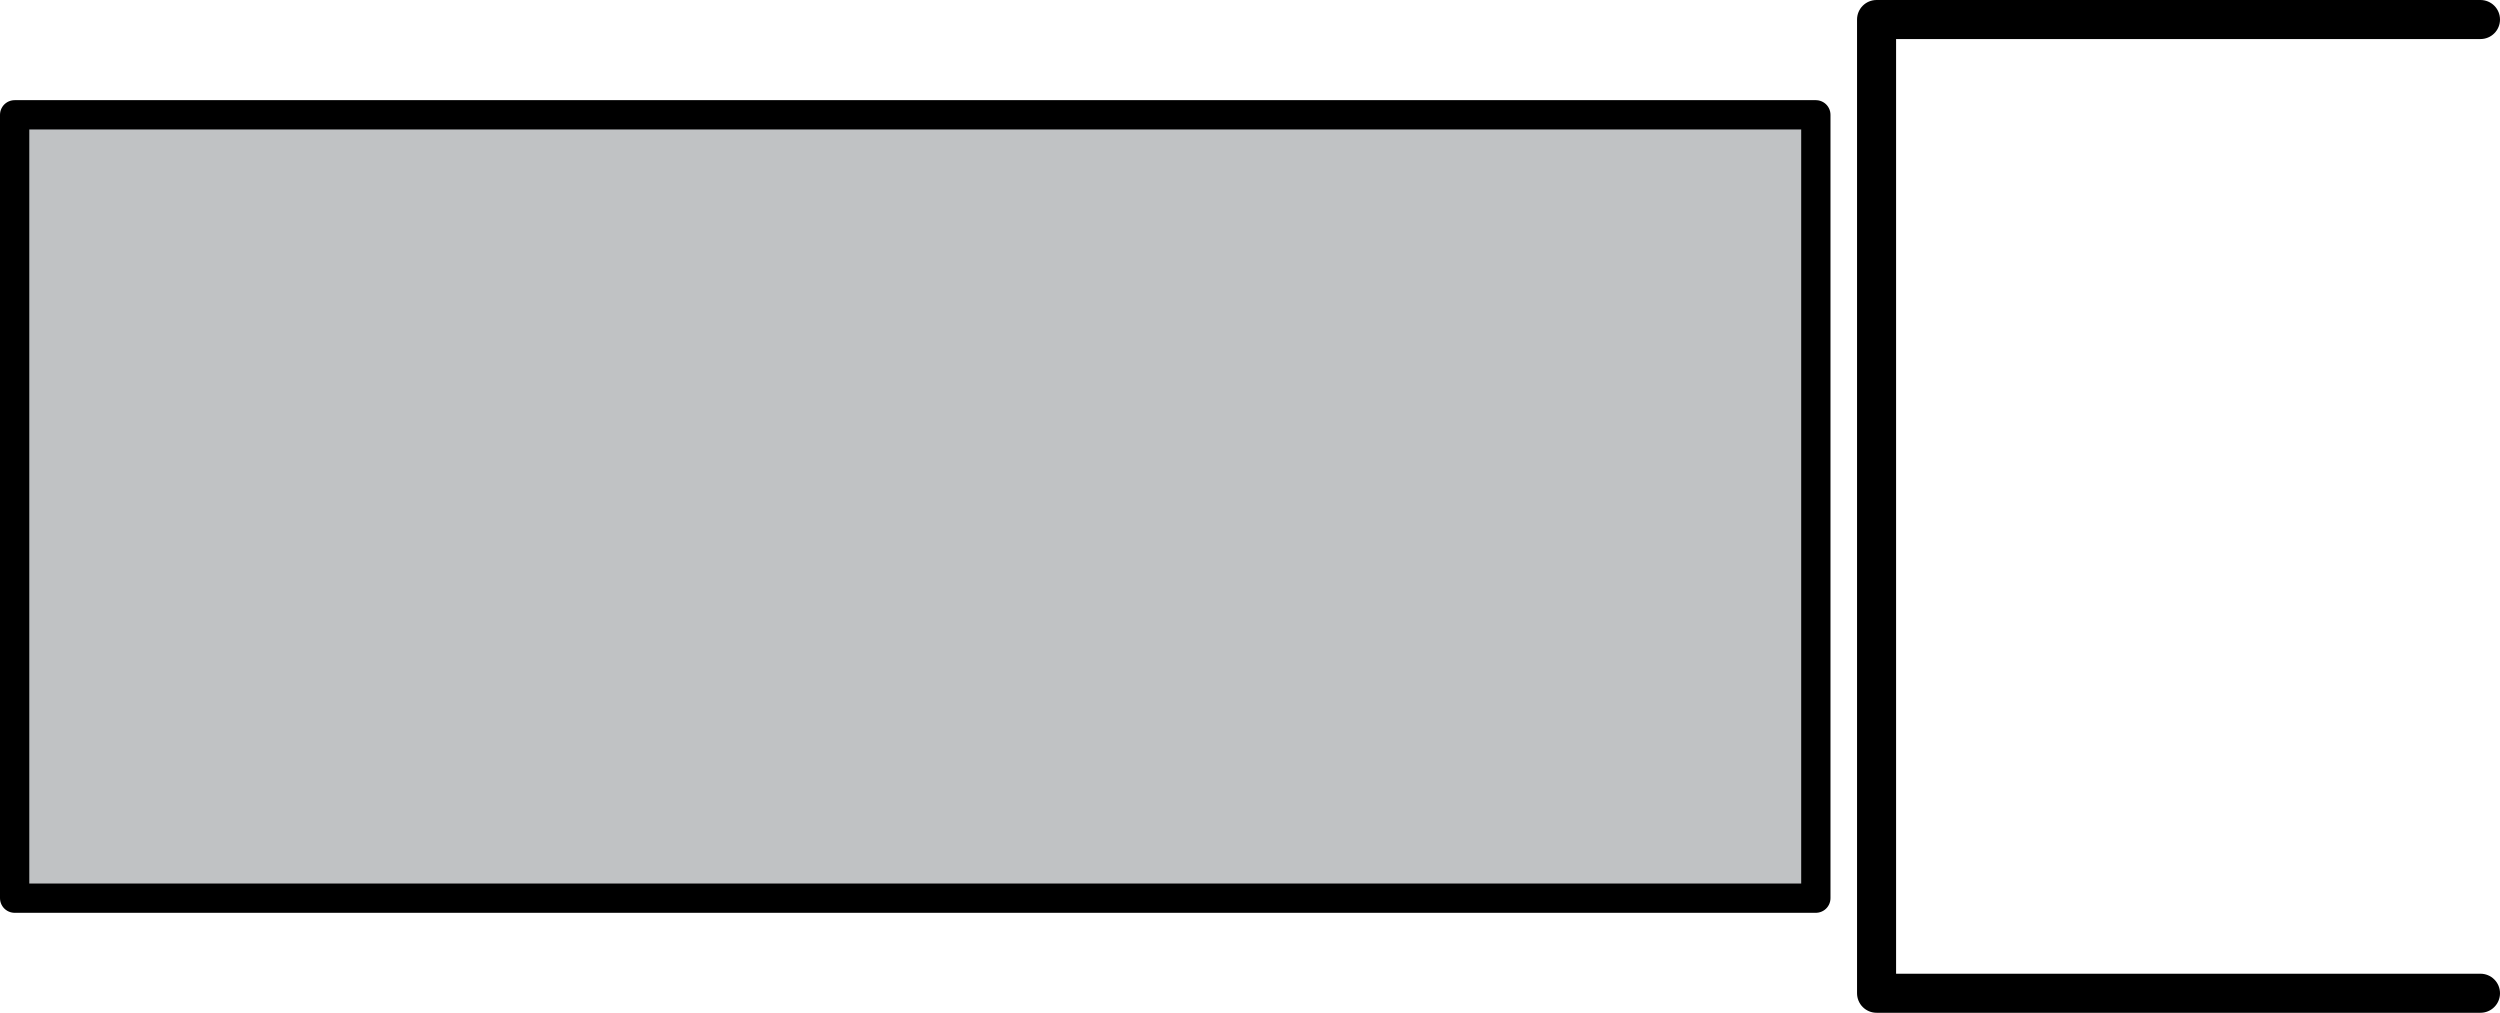
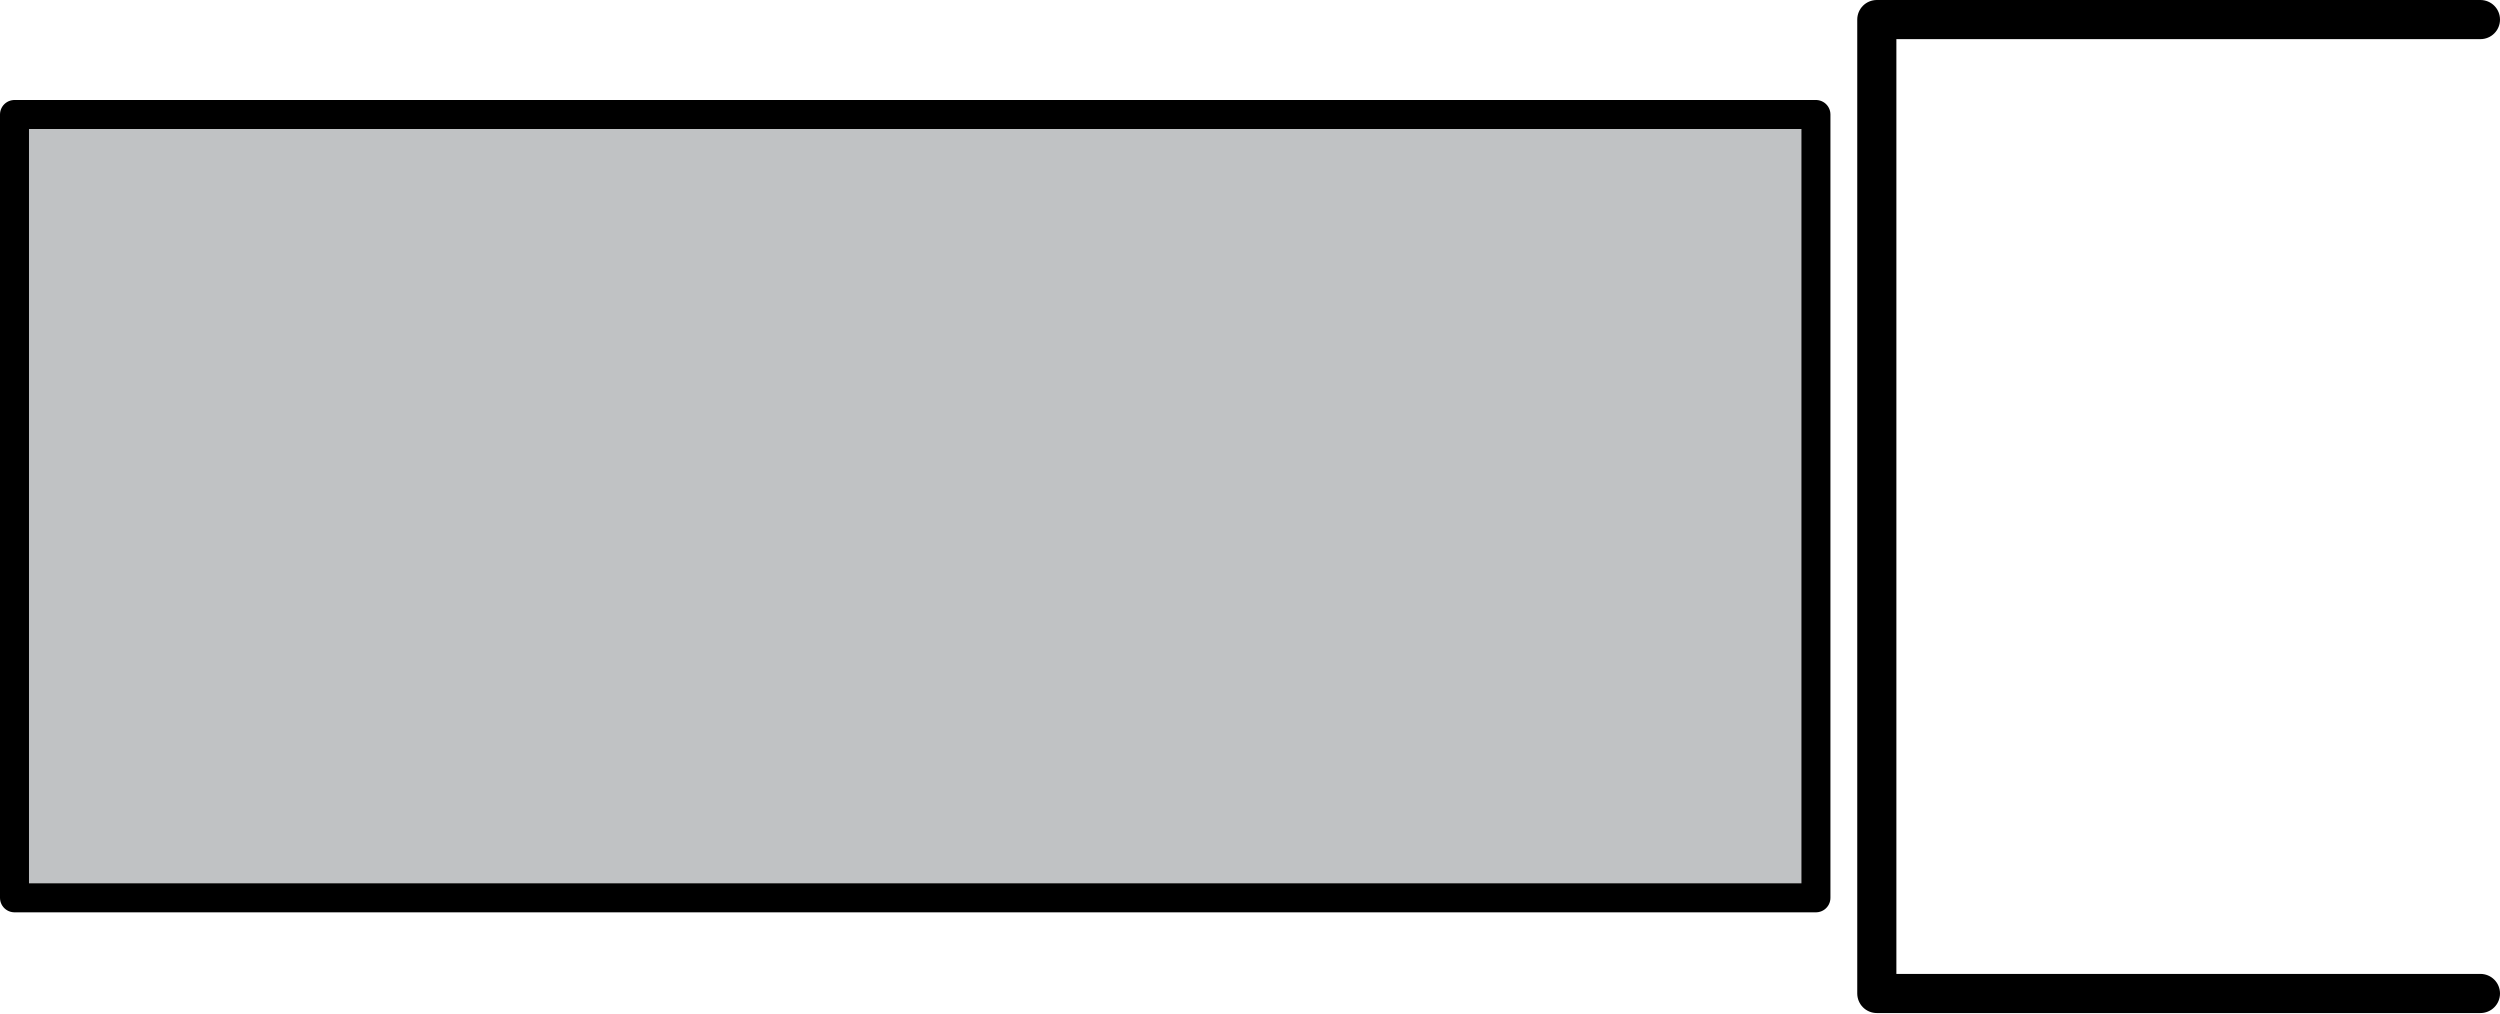
- <svg xmlns="http://www.w3.org/2000/svg" id="Layer_2" data-name="Layer 2" viewBox="0 0 128.04 51.87">
+ <svg xmlns="http://www.w3.org/2000/svg" id="Layer_2" viewBox="0 0 34.5 13.98">
  <defs>
    <style>
      .cls-1 {
-         fill: none;
-         stroke-linecap: round;
-         stroke-width: 2px;
+         fill: #c0c2c4;
+         stroke-width: .4px;
      }

      .cls-1, .cls-2 {
        stroke: #000;
        stroke-linejoin: round;
      }

      .cls-2 {
-         fill: #c0c2c4;
-         stroke-width: 1.5px;
+         fill: none;
+         stroke-linecap: round;
+         stroke-width: .54px;
      }
    </style>
  </defs>
-   <g id="Layer_1-2" data-name="Layer 1">
+   <g id="Layer_1-2" data-name="Layer_1">
    <g>
-       <polyline class="cls-1" points="127.04 50.87 96.11 50.87 96.11 1 127.04 1" />
-       <rect class="cls-2" x=".75" y="5.88" width="92.25" height="40.12" />
+       <polyline class="cls-2" points="34.23 13.71 25.9 13.71 25.9 .27 34.23 .27" />
+       <rect class="cls-1" x=".2" y="1.58" width="24.86" height="10.81" />
    </g>
  </g>
</svg>
